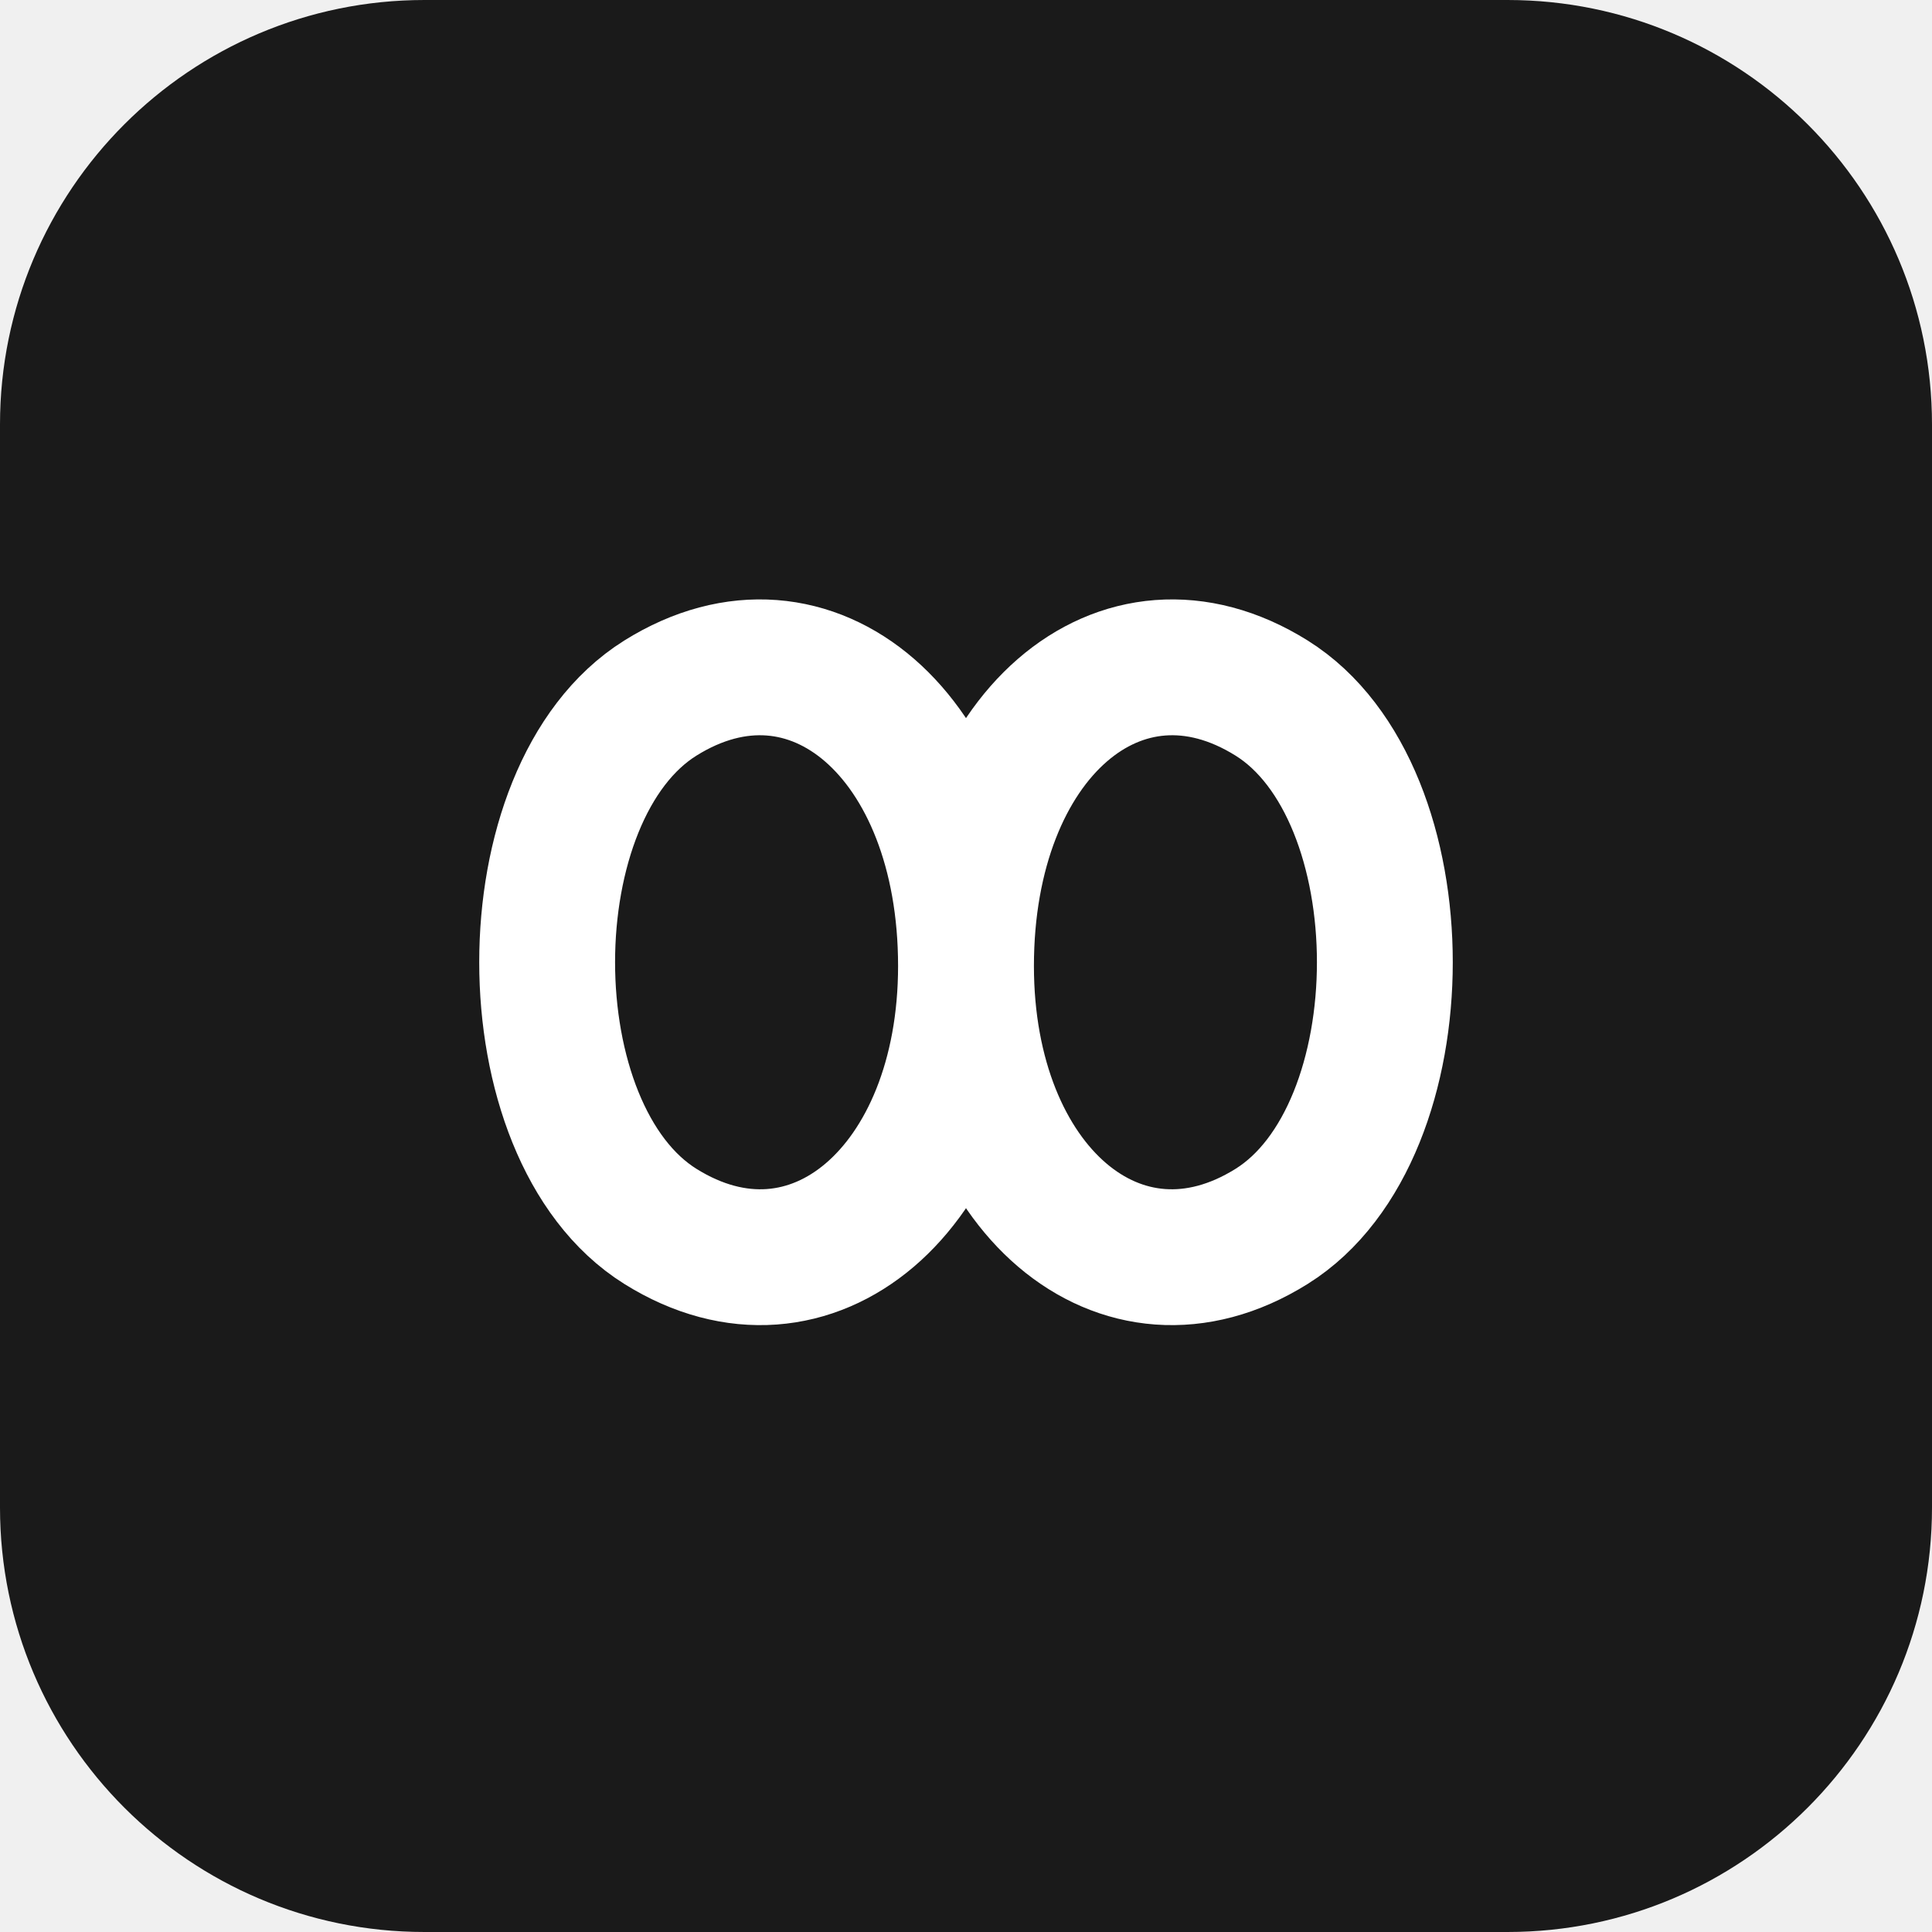
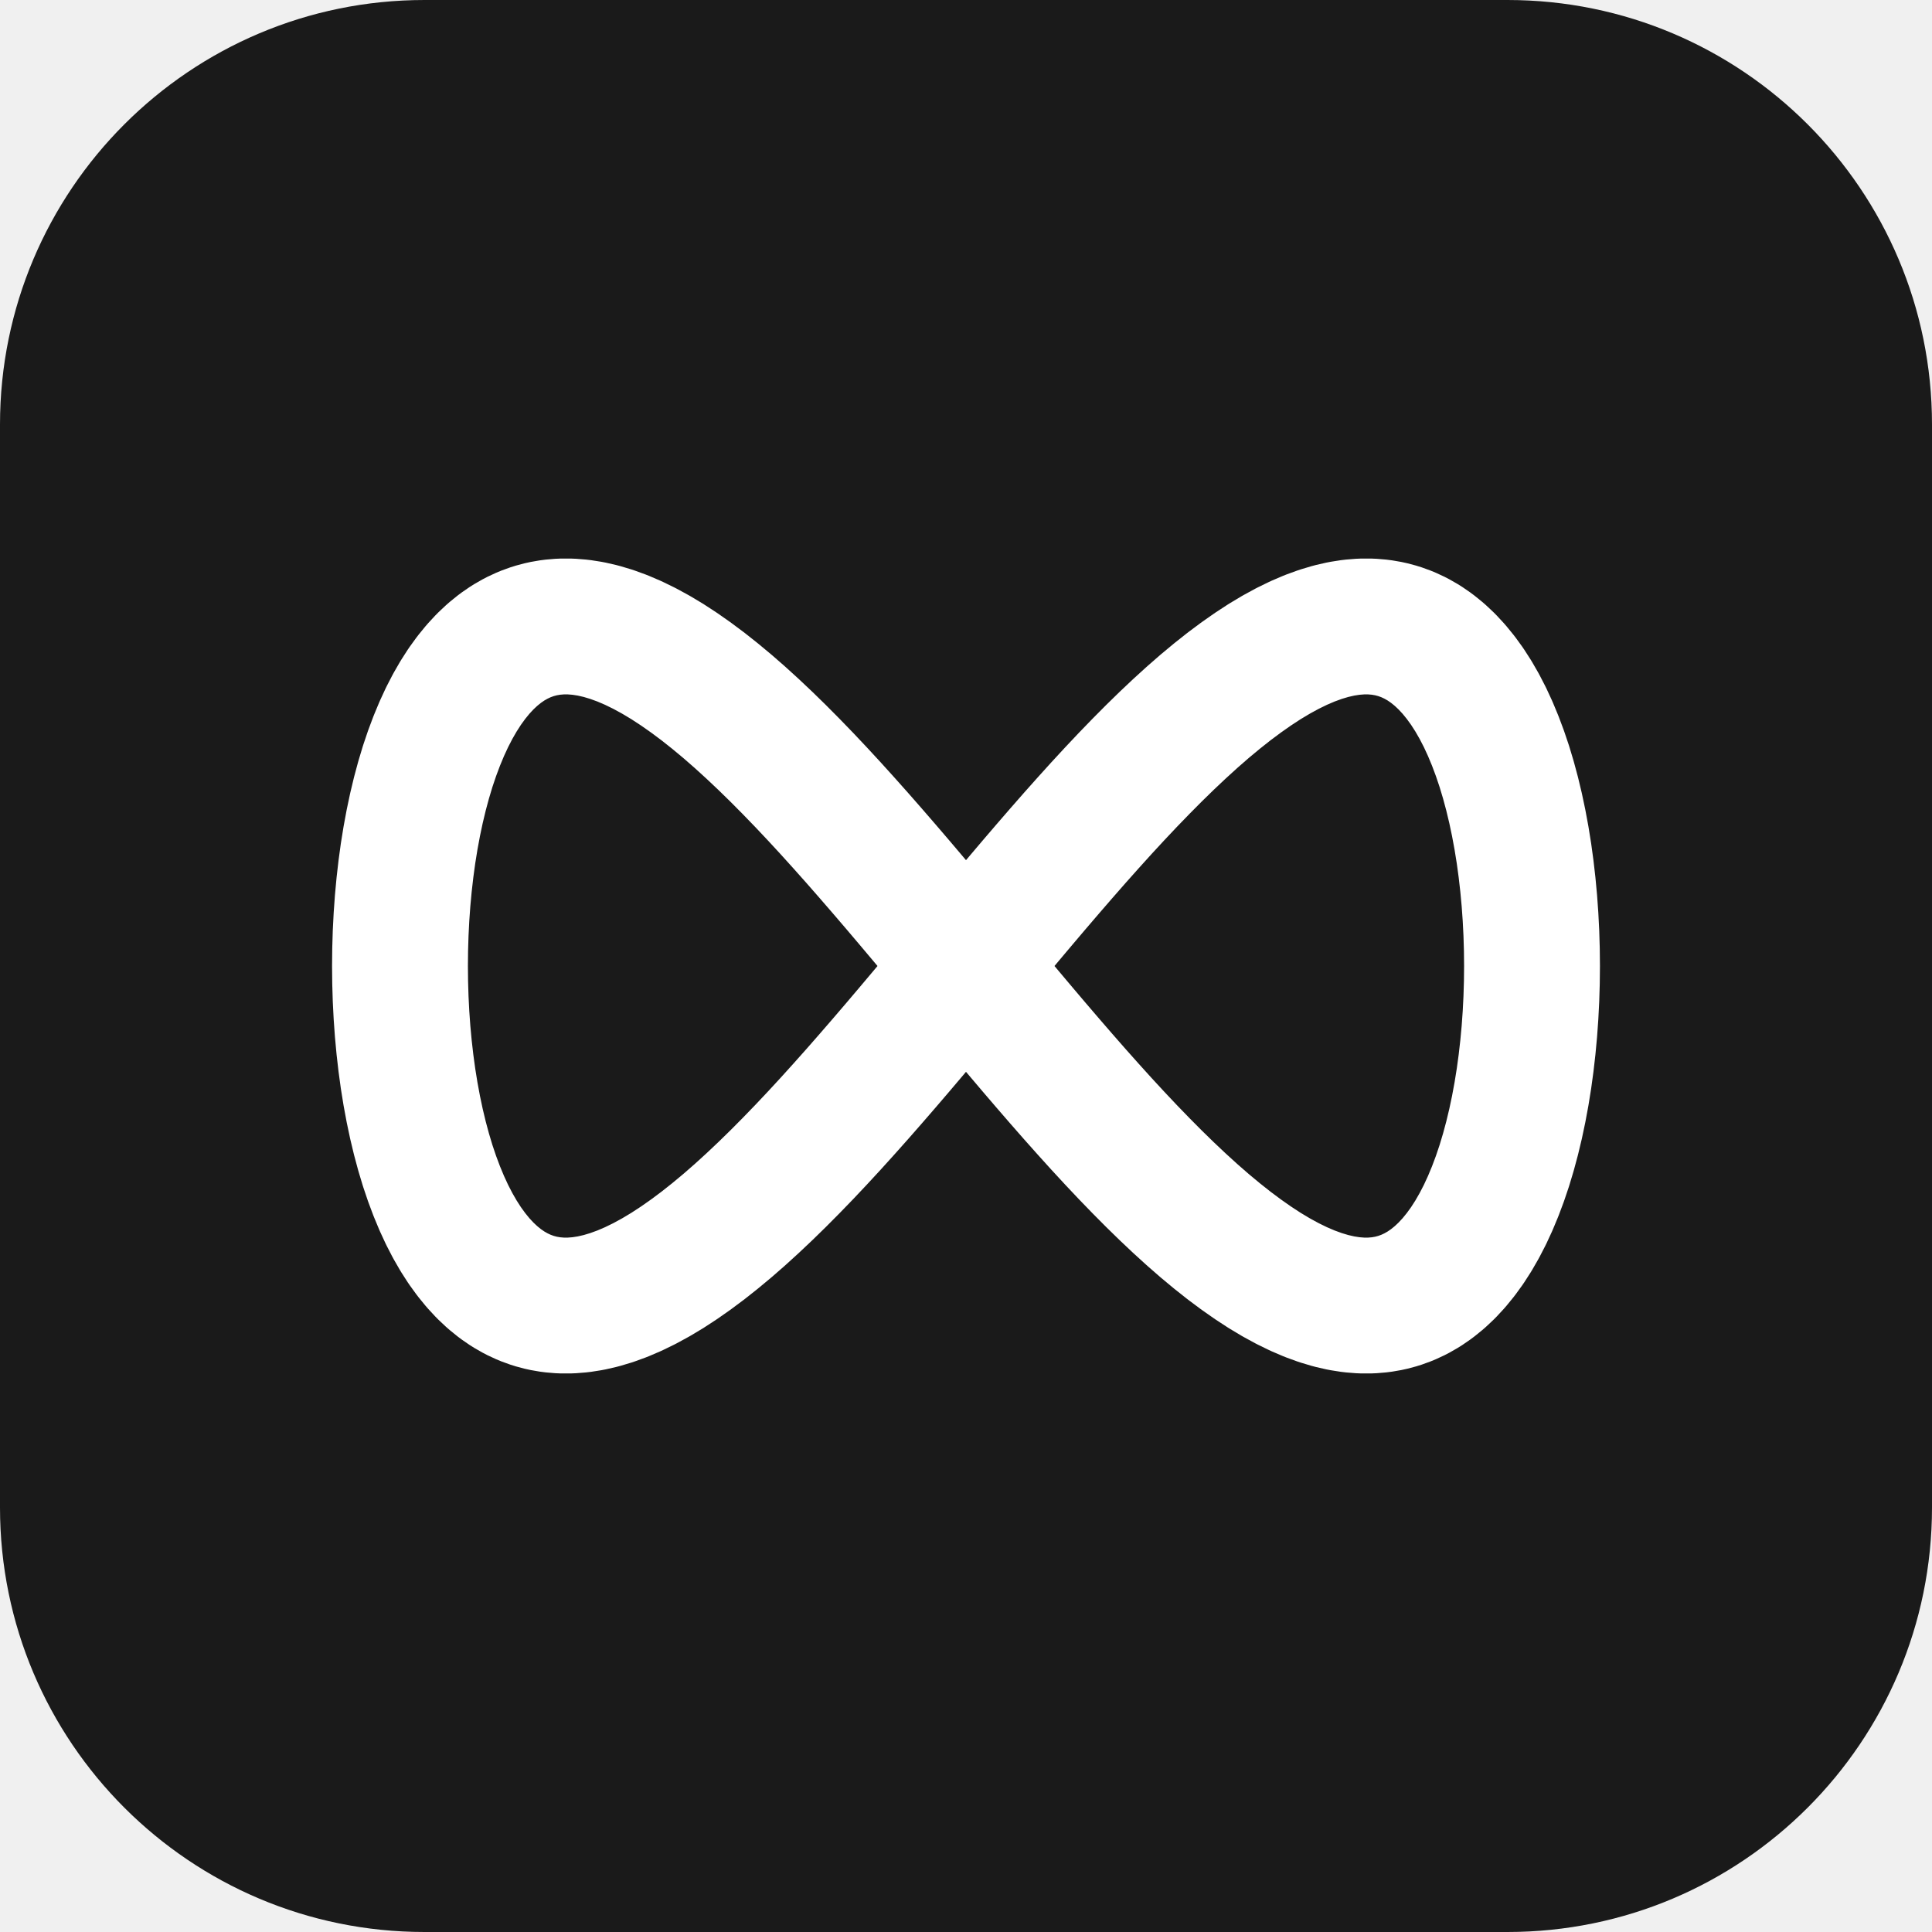
<svg xmlns="http://www.w3.org/2000/svg" viewBox="0 0 1024 1024" width="1024" height="1024">
  <rect width="1024" height="1024" rx="225" fill="#1a1a1a" />
-   <path d="M512 512     C512 390 430 320 350 370     C270 420 270 600 350 650     C430 700 512 630 512 512     C512 390 594 320 674 370     C754 420 754 600 674 650     C594 700 512 630 512 512 Z" fill="none" stroke="white" stroke-width="72" stroke-linecap="round" stroke-linejoin="round" />
+   <path d="M812.00 512.00 L811.91 520.70 L811.65 529.37 L811.21 538.01 L810.60 546.58 L809.81 555.08 L808.85 563.47 L807.72 571.74 L806.41 579.88 L804.93 587.85 L803.28 595.65 L801.46 603.25 L799.47 610.64 L797.32 617.80 L794.99 624.71 L792.50 631.36 L789.85 637.73 L787.04 643.81 L784.06 649.58 L780.93 655.02 L777.64 660.14 L774.19 664.90 L770.59 669.31 L766.84 673.36 L762.94 677.02 L758.90 680.30 L754.71 683.19 L750.37 685.68 L745.90 687.76 L741.29 689.43 L736.55 690.69 L731.68 691.53 L726.68 691.95 L721.55 691.95 L716.30 691.53 L710.94 690.69 L705.45 689.43 L699.86 687.76 L694.15 685.68 L688.34 683.19 L682.42 680.30 L676.40 677.02 L670.29 673.36 L664.09 669.31 L657.80 664.90 L651.42 660.14 L644.96 655.02 L638.42 649.58 L631.81 643.81 L625.13 637.73 L618.38 631.36 L611.57 624.71 L604.71 617.80 L597.78 610.64 L590.81 603.25 L583.79 595.65 L576.74 587.85 L569.64 579.88 L562.51 571.74 L555.35 563.47 L548.16 555.08 L540.95 546.58 L533.73 538.01 L526.49 529.37 L519.25 520.70 L512.00 512.00 L504.75 503.30 L497.51 494.63 L490.27 485.99 L483.05 477.42 L475.84 468.92 L468.65 460.53 L461.49 452.26 L454.36 444.12 L447.26 436.15 L440.21 428.35 L433.19 420.75 L426.22 413.36 L419.29 406.20 L412.43 399.29 L405.62 392.64 L398.87 386.27 L392.19 380.19 L385.58 374.42 L379.04 368.98 L372.58 363.86 L366.20 359.10 L359.91 354.69 L353.71 350.64 L347.60 346.98 L341.58 343.70 L335.66 340.81 L329.85 338.32 L324.14 336.24 L318.55 334.57 L313.06 333.31 L307.70 332.47 L302.45 332.05 L297.32 332.05 L292.32 332.47 L287.45 333.31 L282.71 334.57 L278.10 336.24 L273.63 338.32 L269.29 340.81 L265.10 343.70 L261.06 346.98 L257.16 350.64 L253.41 354.69 L249.81 359.10 L246.36 363.86 L243.07 368.98 L239.94 374.42 L236.96 380.19 L234.15 386.27 L231.50 392.64 L229.01 399.29 L226.68 406.20 L224.53 413.36 L222.54 420.75 L220.72 428.35 L219.07 436.15 L217.59 444.12 L216.28 452.26 L215.15 460.53 L214.19 468.92 L213.40 477.42 L212.79 485.99 L212.35 494.63 L212.09 503.30 L212.00 512.00 L212.09 520.70 L212.35 529.37 L212.79 538.01 L213.40 546.58 L214.19 555.08 L215.15 563.47 L216.28 571.74 L217.59 579.88 L219.07 587.85 L220.72 595.65 L222.54 603.25 L224.53 610.64 L226.68 617.80 L229.01 624.71 L231.50 631.36 L234.15 637.73 L236.96 643.81 L239.94 649.58 L243.07 655.02 L246.36 660.14 L249.81 664.90 L253.41 669.31 L257.16 673.36 L261.06 677.02 L265.10 680.30 L269.29 683.19 L273.63 685.68 L278.10 687.76 L282.71 689.43 L287.45 690.69 L292.32 691.53 L297.32 691.95 L302.45 691.95 L307.70 691.53 L313.06 690.69 L318.55 689.43 L324.14 687.76 L329.85 685.68 L335.66 683.19 L341.58 680.30 L347.60 677.02 L353.71 673.36 L359.91 669.31 L366.20 664.90 L372.58 660.14 L379.04 655.02 L385.58 649.58 L392.19 643.81 L398.87 637.73 L405.62 631.36 L412.43 624.71 L419.29 617.80 L426.22 610.64 L433.19 603.25 L440.21 595.65 L447.26 587.85 L454.36 579.88 L461.49 571.74 L468.65 563.47 L475.84 555.08 L483.05 546.58 L490.27 538.01 L497.51 529.37 L504.75 520.70 L512.00 512.00 L519.25 503.30 L526.49 494.63 L533.73 485.99 L540.95 477.42 L548.16 468.92 L555.35 460.53 L562.51 452.26 L569.64 444.12 L576.74 436.15 L583.79 428.35 L590.81 420.75 L597.78 413.36 L604.71 406.20 L611.57 399.29 L618.38 392.64 L625.13 386.27 L631.81 380.19 L638.42 374.42 L644.96 368.98 L651.42 363.86 L657.80 359.10 L664.09 354.69 L670.29 350.64 L676.40 346.98 L682.42 343.70 L688.34 340.81 L694.15 338.32 L699.86 336.24 L705.45 334.57 L710.94 333.31 L716.30 332.47 L721.55 332.05 L726.68 332.05 L731.68 332.47 L736.55 333.31 L741.29 334.57 L745.90 336.24 L750.37 338.32 L754.71 340.81 L758.90 343.70 L762.94 346.98 L766.84 350.64 L770.59 354.69 L774.19 359.10 L777.64 363.86 L780.93 368.98 L784.06 374.42 L787.04 380.19 L789.85 386.27 L792.50 392.64 L794.99 399.29 L797.32 406.20 L799.47 413.36 L801.46 420.75 L803.28 428.35 L804.93 436.15 L806.41 444.12 L807.72 452.26 L808.85 460.53 L809.81 468.92 L810.60 477.42 L811.21 485.99 L811.65 494.63 L811.91 503.30 L812.00 512.00" fill="none" stroke="white" stroke-width="72" stroke-linecap="round" stroke-linejoin="round" />
</svg>
